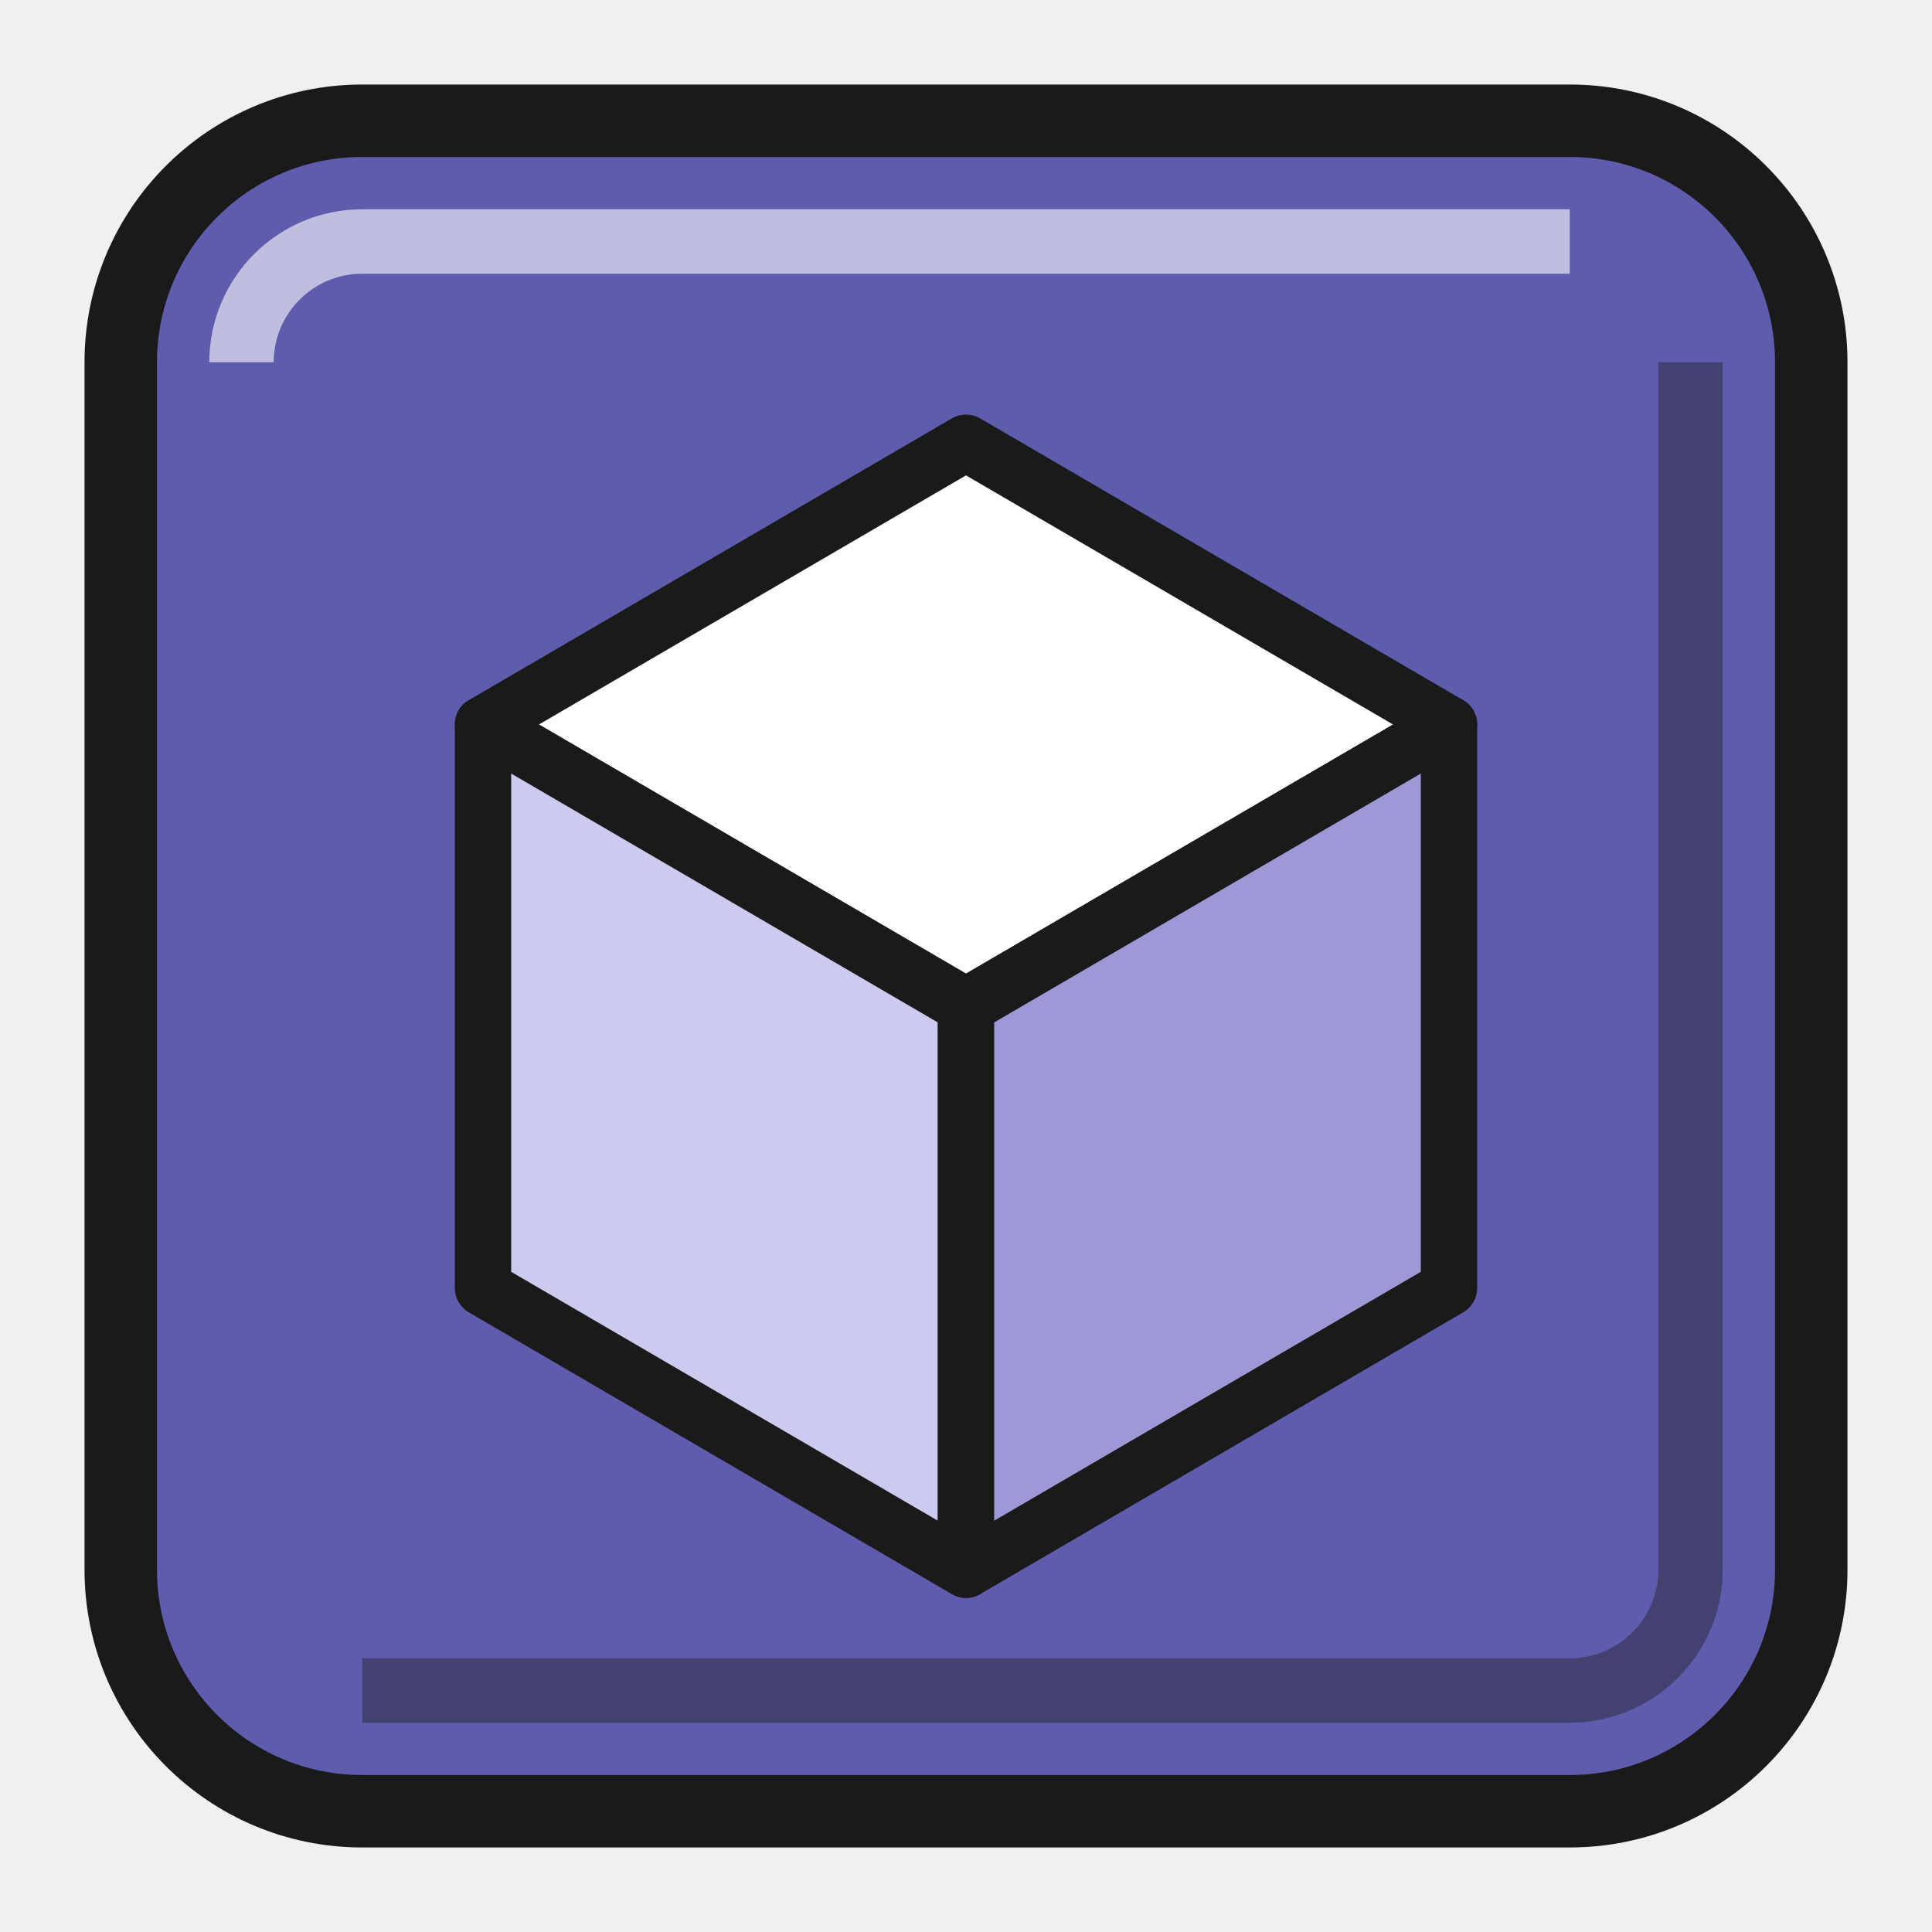
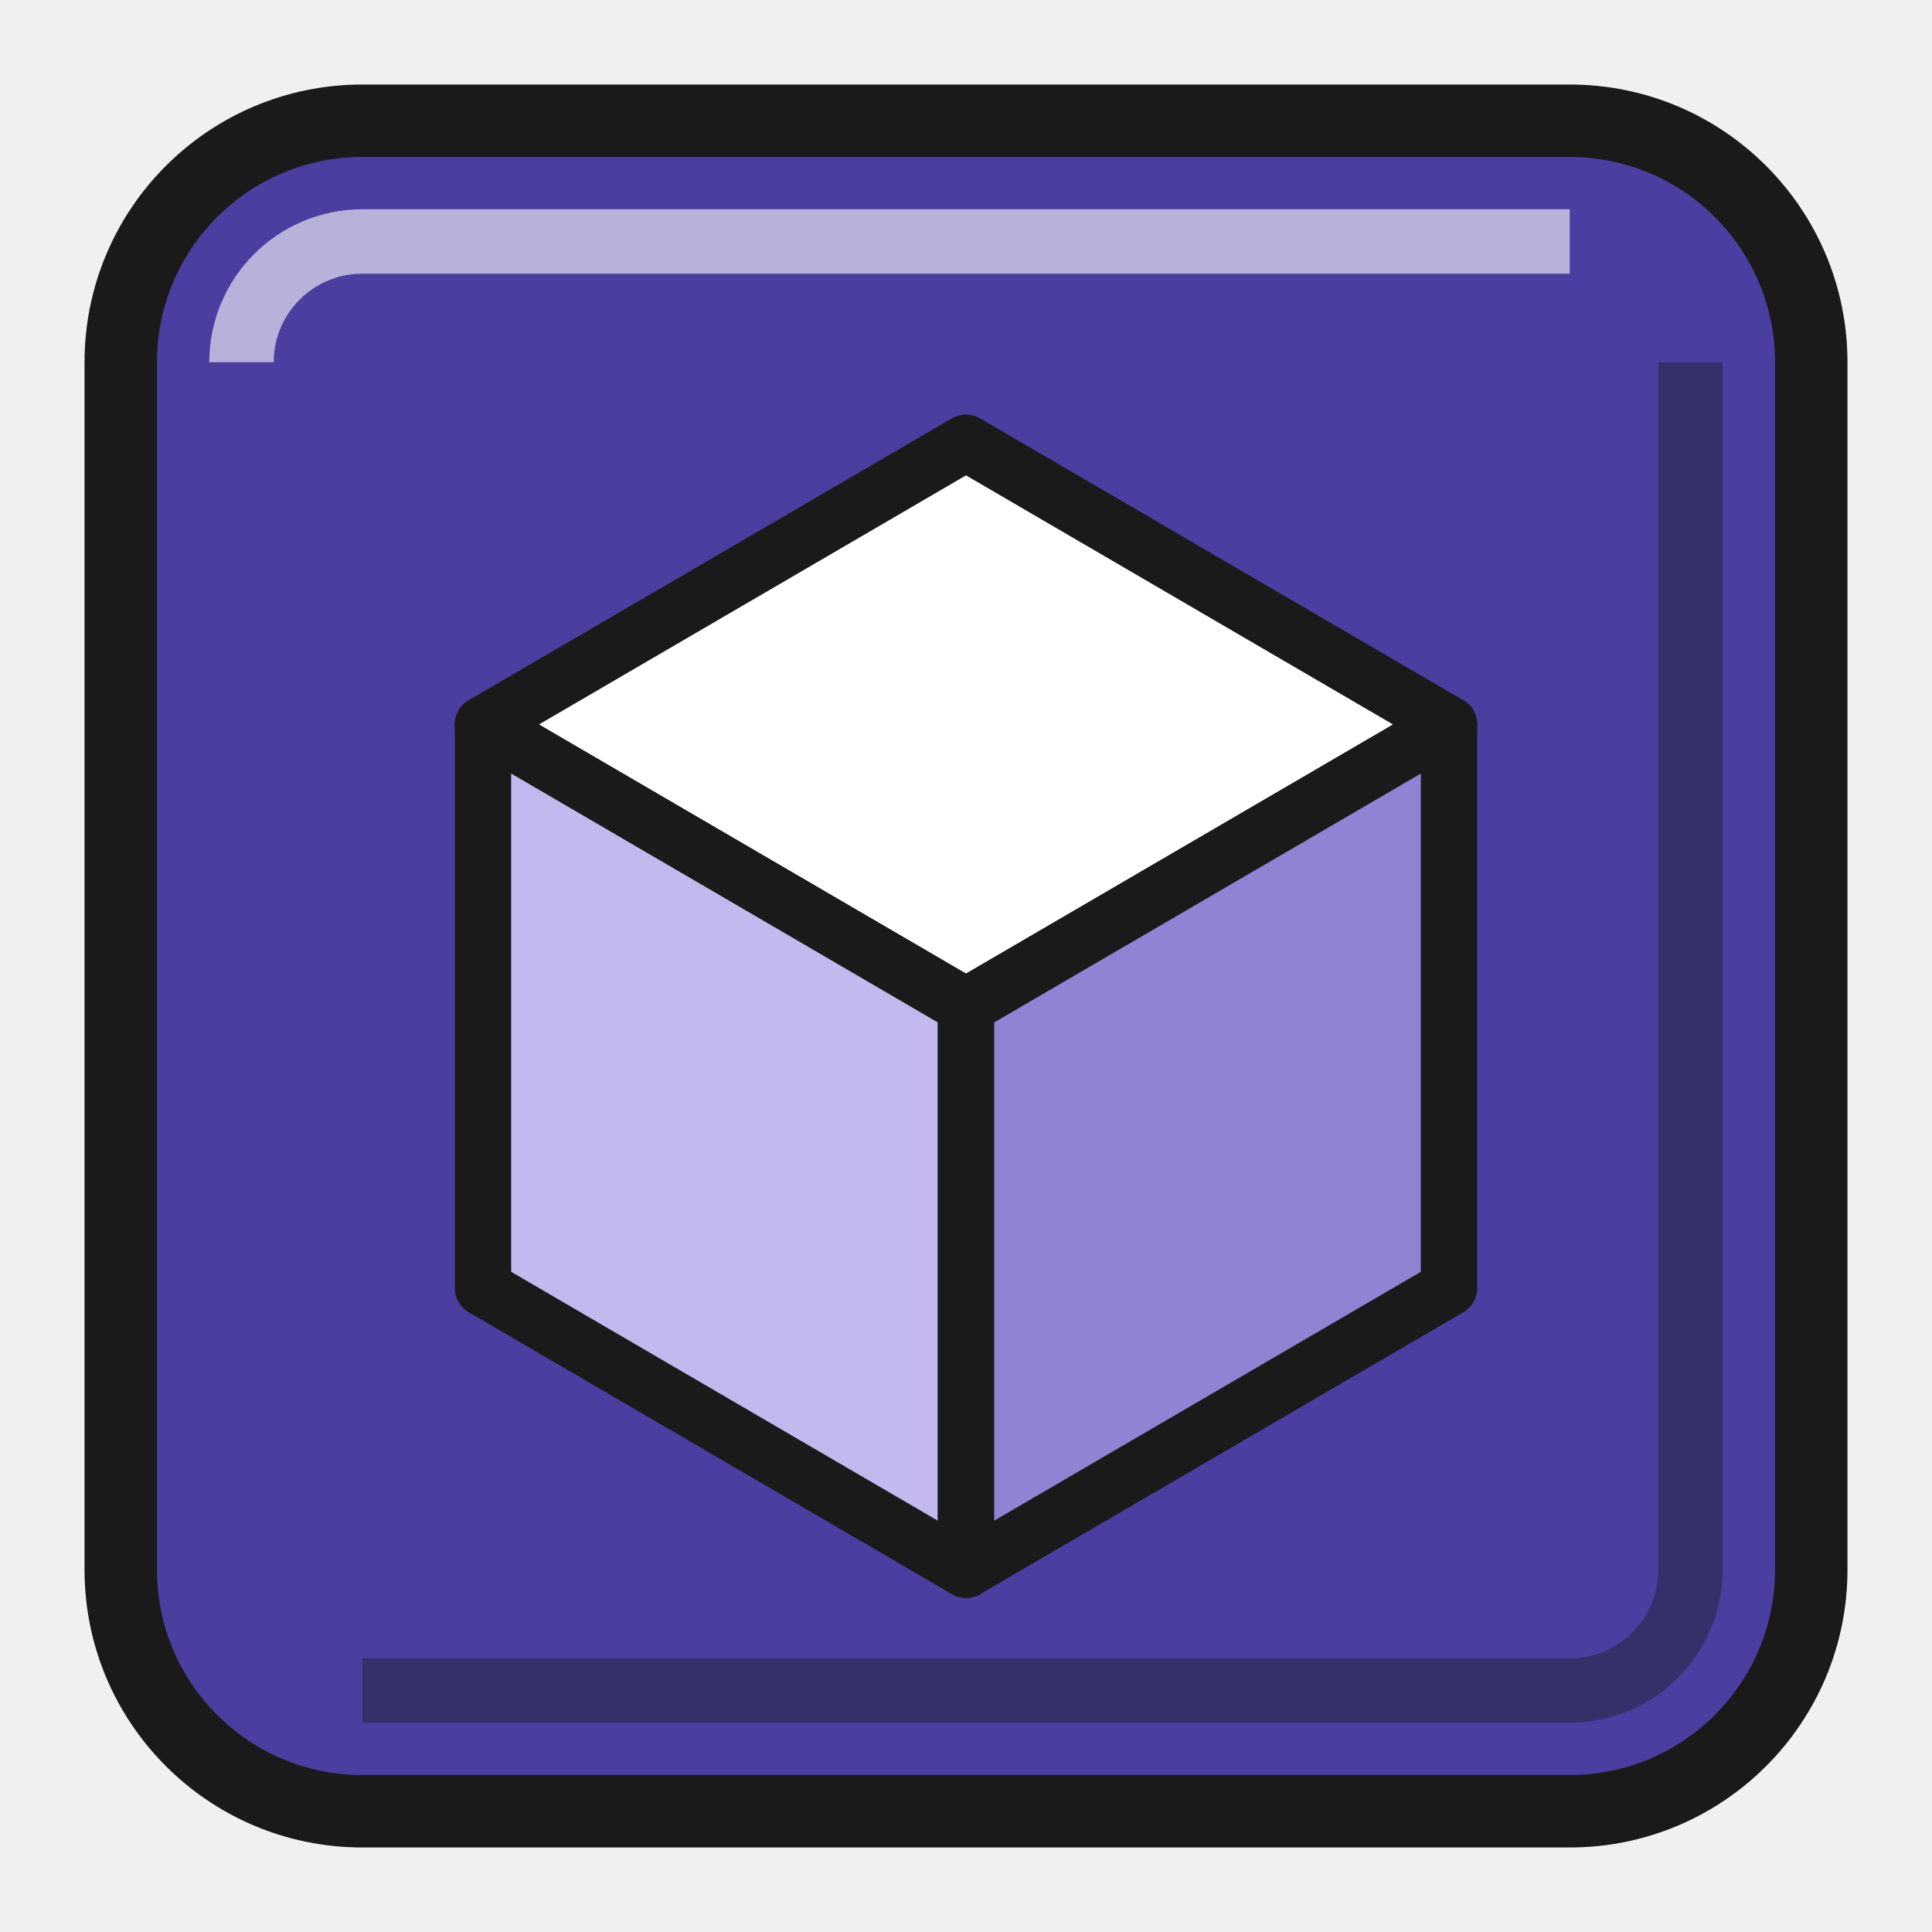
<svg xmlns="http://www.w3.org/2000/svg" width="48" height="48" viewBox="0 0 48 48">
-   <rect x="3" y="3" width="42" height="42" rx="6" fill="#5f5cae" stroke="#1a1a1a" stroke-width="1.8" />
+   <rect x="3" y="3" width="42" height="42" rx="6" fill="#4a3fa0" stroke="#1a1a1a" stroke-width="1.8" />
  <path d="M6 9 A3 3 0 0 1 9 6 H39" fill="none" stroke="#ffffff" stroke-width="1.6" opacity="0.6" />
  <path d="M42 9 V39 A3 3 0 0 1 39 42 H9" fill="none" stroke="#1a1a1a" stroke-width="1.6" opacity="0.4" />
  <path d="M24 11 L36 18 L24 25 L12 18 Z" fill="#ffffff" stroke="#1a1a1a" stroke-width="1.4" stroke-linejoin="round" />
-   <path d="M12 18 L24 25 L24 39 L12 32 Z" fill="#cccaef" stroke="#1a1a1a" stroke-width="1.4" stroke-linejoin="round" />
-   <path d="M36 18 L24 25 L24 39 L36 32 Z" fill="#9c99d6" stroke="#1a1a1a" stroke-width="1.4" stroke-linejoin="round" />
+   <path d="M12 18 L24 25 L24 39 L12 32 Z" fill="#c3b9ef" stroke="#1a1a1a" stroke-width="1.4" stroke-linejoin="round" />
+   <path d="M36 18 L24 25 L24 39 L36 32 Z" fill="#8f83d3" stroke="#1a1a1a" stroke-width="1.4" stroke-linejoin="round" />
</svg>
